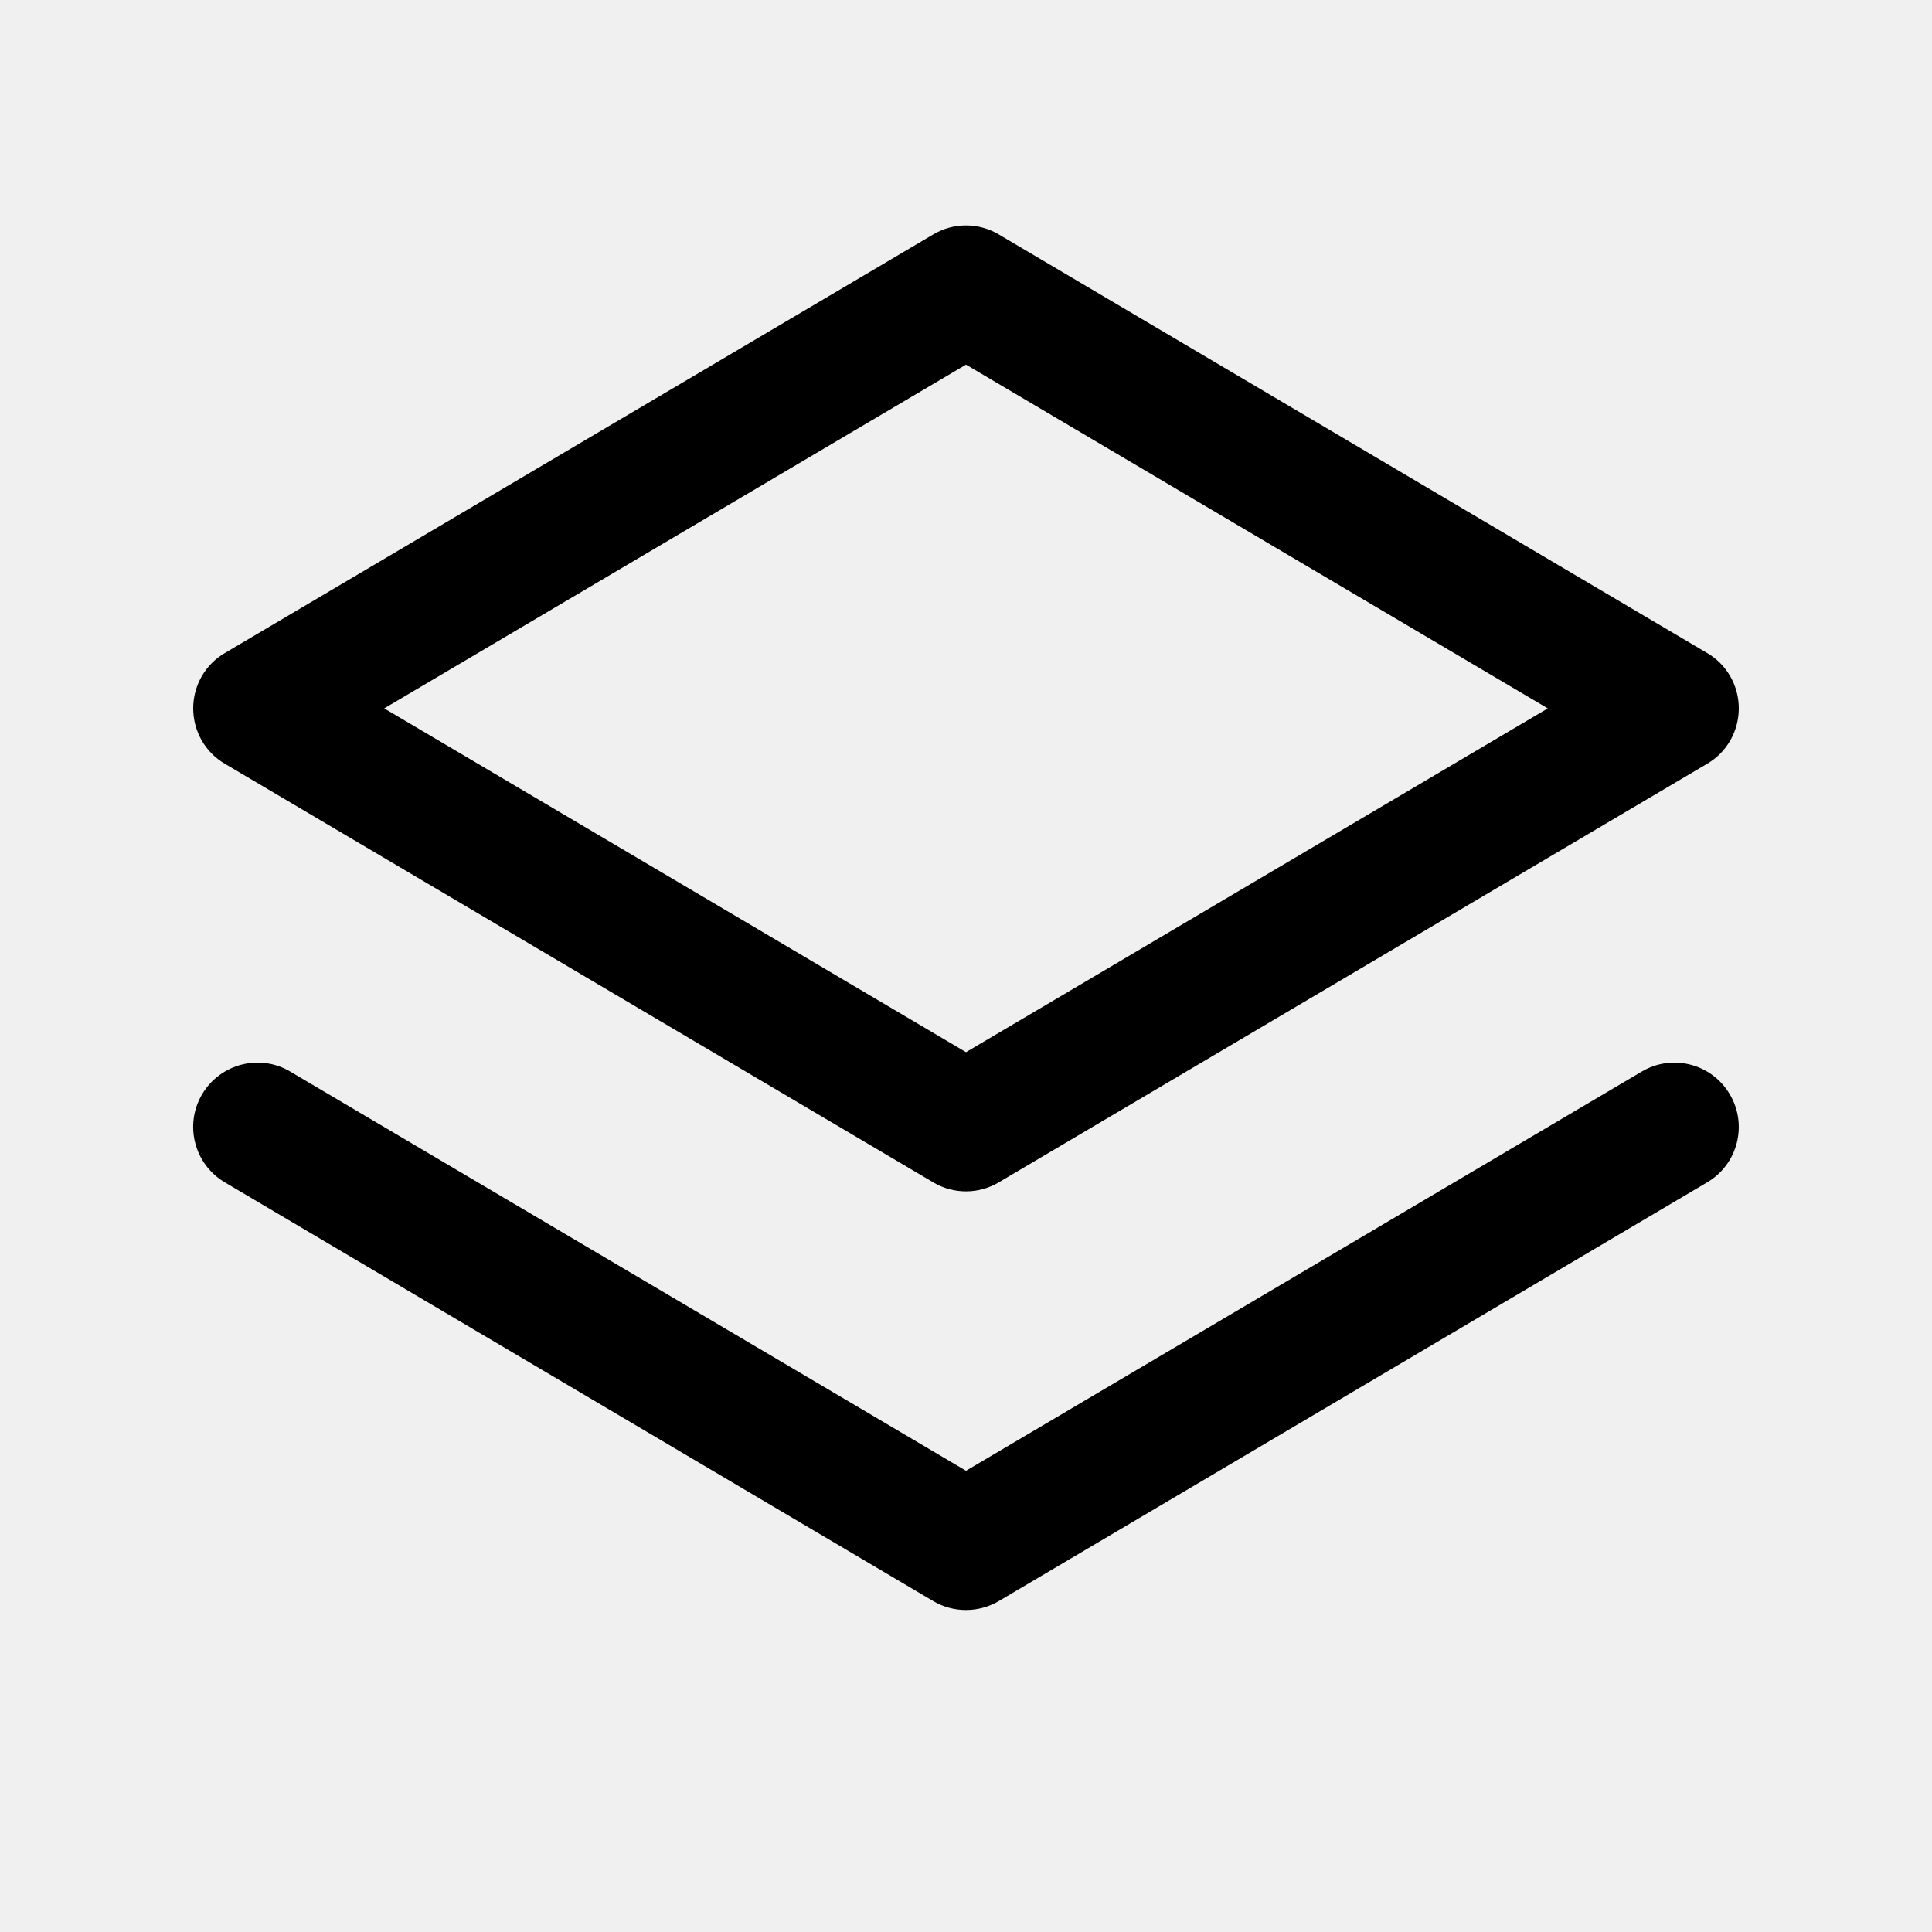
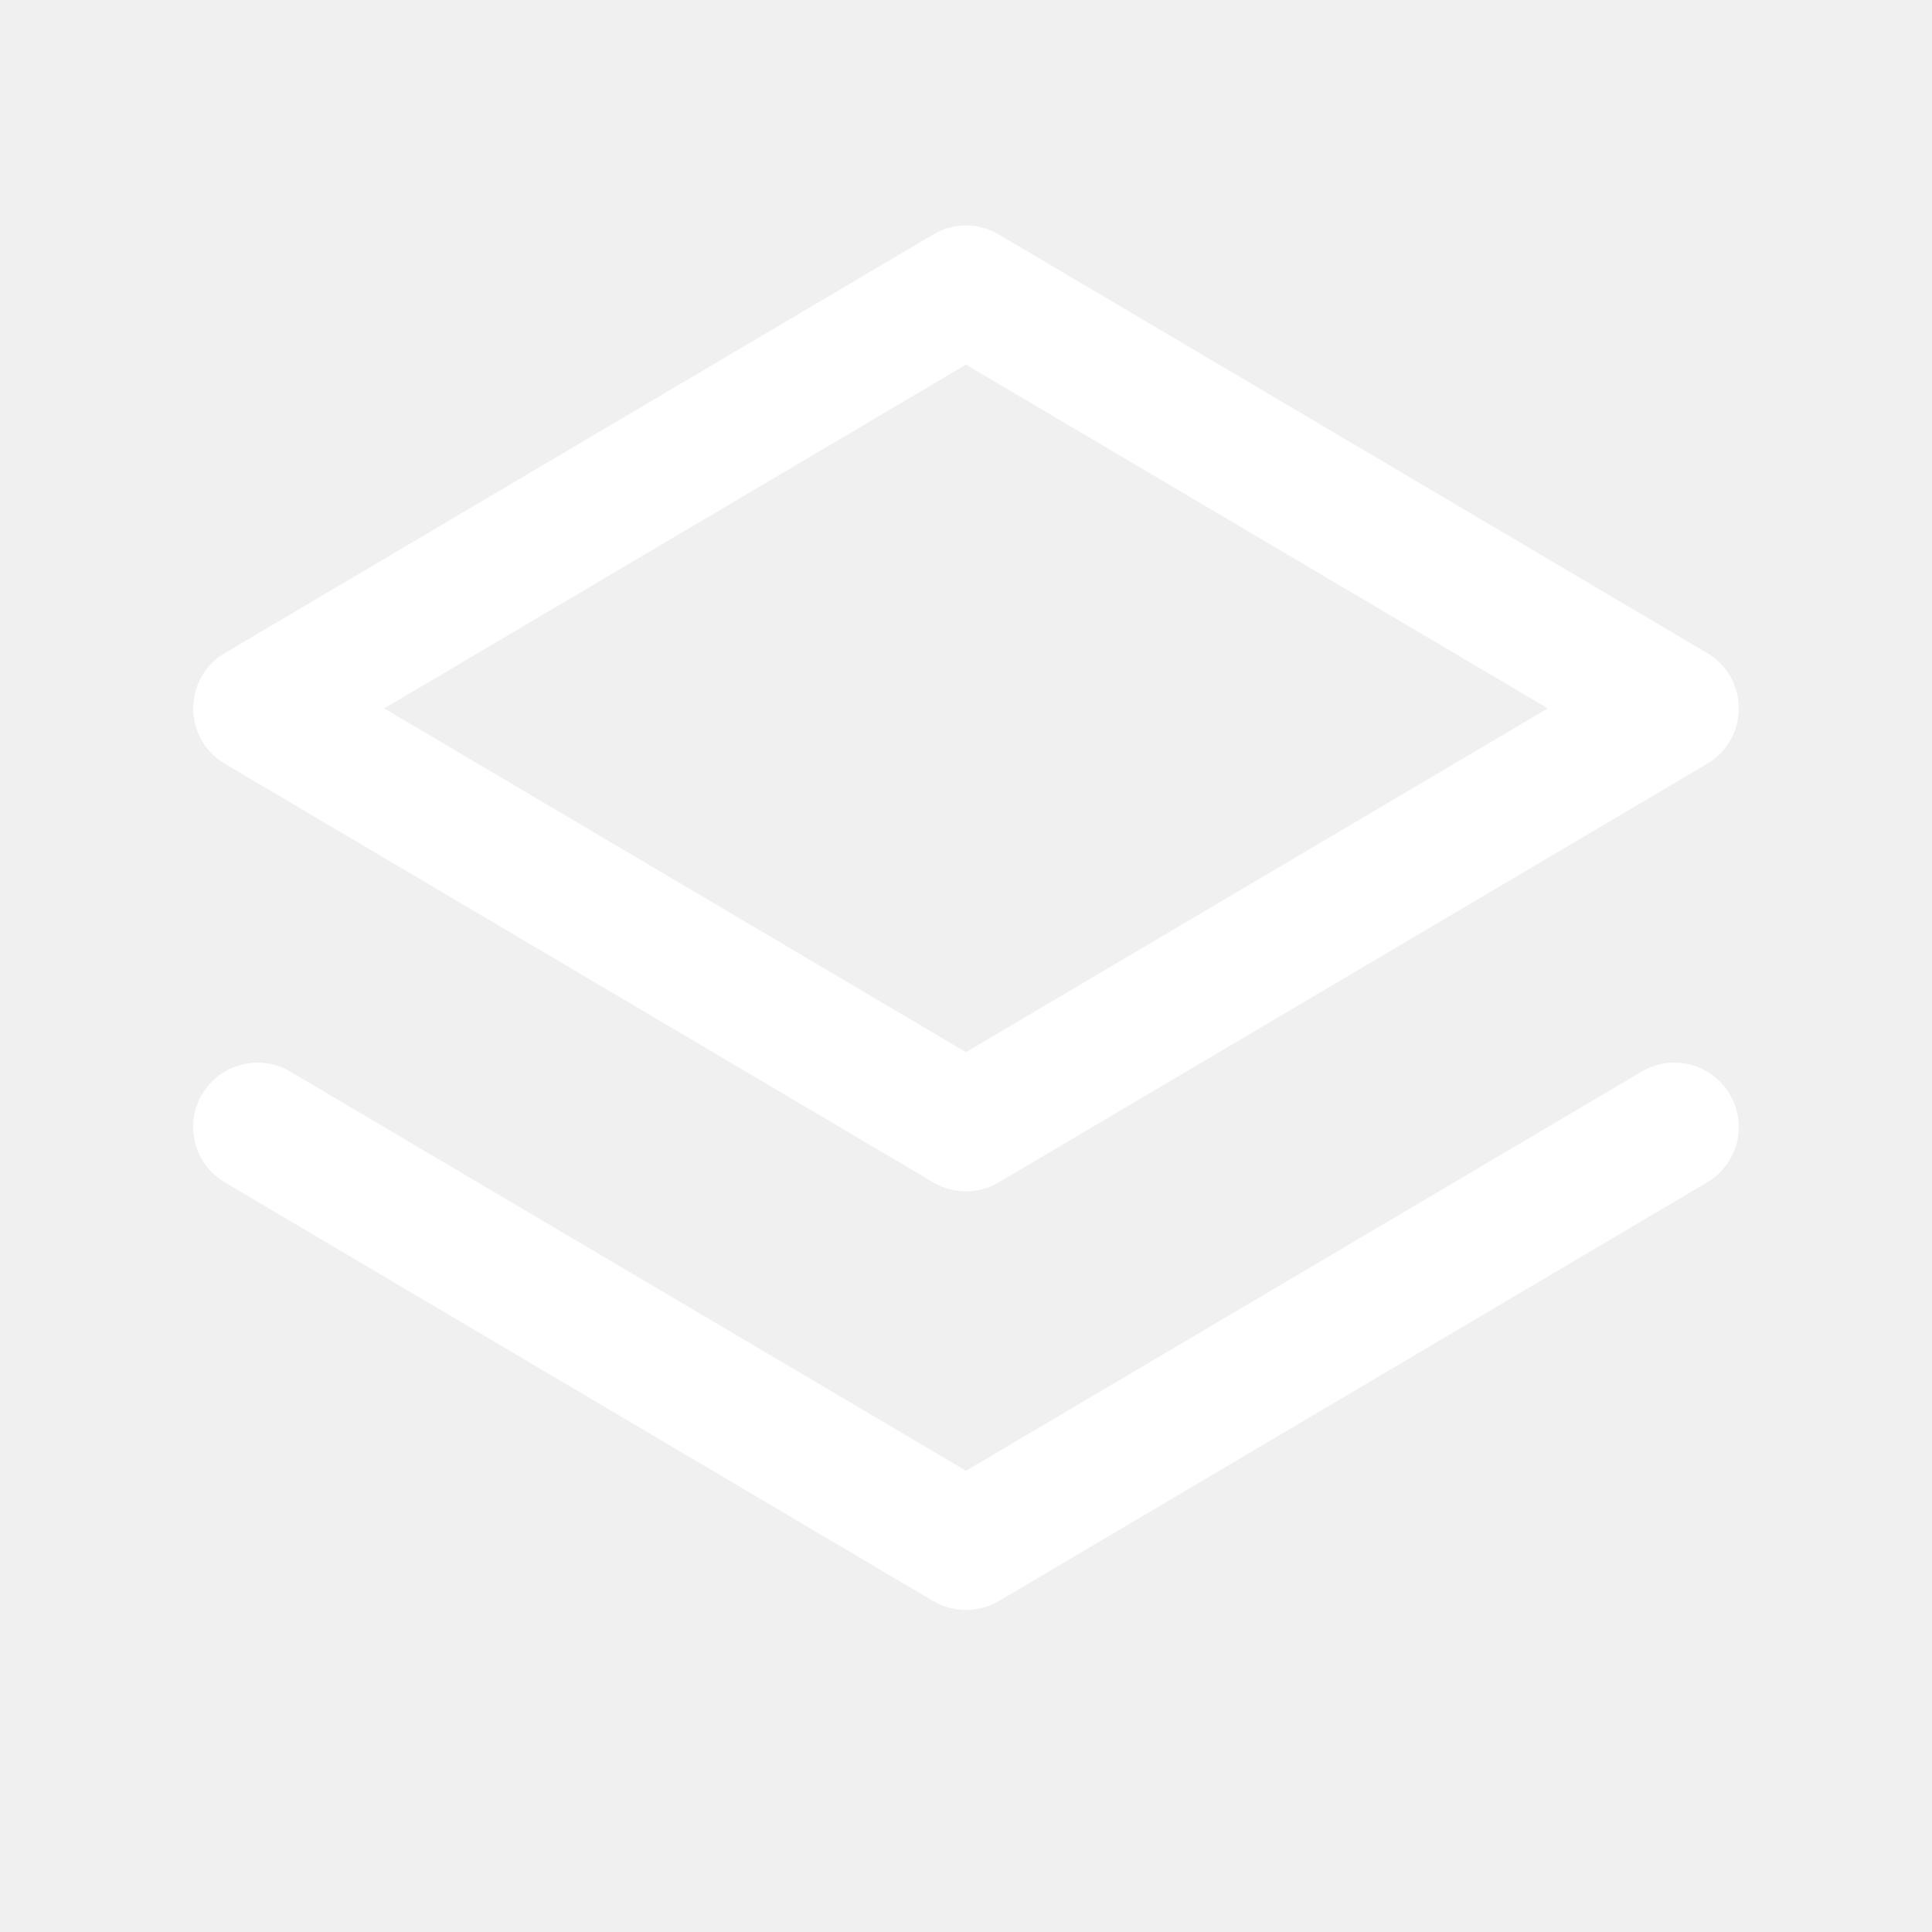
<svg xmlns="http://www.w3.org/2000/svg" width="15" height="15" viewBox="0 0 15 15">
-   <path d="M7.754 1.82C7.597 1.727 7.402 1.727 7.246 1.82L1.746 5.07C1.593 5.159 1.5 5.323 1.5 5.5C1.5 5.677 1.593 5.841 1.746 5.93L7.246 9.18C7.402 9.273 7.597 9.273 7.754 9.18L13.254 5.93C13.407 5.841 13.5 5.677 13.5 5.5C13.5 5.323 13.407 5.159 13.254 5.07L7.754 1.82ZM7.5 8.169L2.983 5.5L7.5 2.831L12.017 5.5L7.5 8.169ZM2.254 8.32C2.017 8.179 1.71 8.258 1.569 8.496C1.429 8.733 1.508 9.04 1.746 9.18L7.246 12.431C7.402 12.523 7.597 12.523 7.754 12.431L13.254 9.18C13.492 9.04 13.571 8.733 13.43 8.496C13.29 8.258 12.983 8.179 12.746 8.32L7.5 11.419L2.254 8.32Z" fill="currentColor" fill-rule="evenodd" clip-rule="evenodd" />
+   <path d="M7.754 1.82C7.597 1.727 7.402 1.727 7.246 1.82L1.746 5.07C1.593 5.159 1.5 5.323 1.5 5.5C1.5 5.677 1.593 5.841 1.746 5.93L7.246 9.18C7.402 9.273 7.597 9.273 7.754 9.18L13.254 5.93C13.407 5.841 13.5 5.677 13.5 5.5C13.5 5.323 13.407 5.159 13.254 5.07L7.754 1.82ZM7.5 8.169L2.983 5.5L7.5 2.831L12.017 5.5L7.5 8.169ZM2.254 8.32C2.017 8.179 1.71 8.258 1.569 8.496C1.429 8.733 1.508 9.04 1.746 9.18L7.246 12.431C7.402 12.523 7.597 12.523 7.754 12.431L13.254 9.18C13.492 9.04 13.571 8.733 13.43 8.496C13.29 8.258 12.983 8.179 12.746 8.32L7.5 11.419L2.254 8.32Z" fill="white" fill-rule="evenodd" clip-rule="evenodd" />
</svg>
